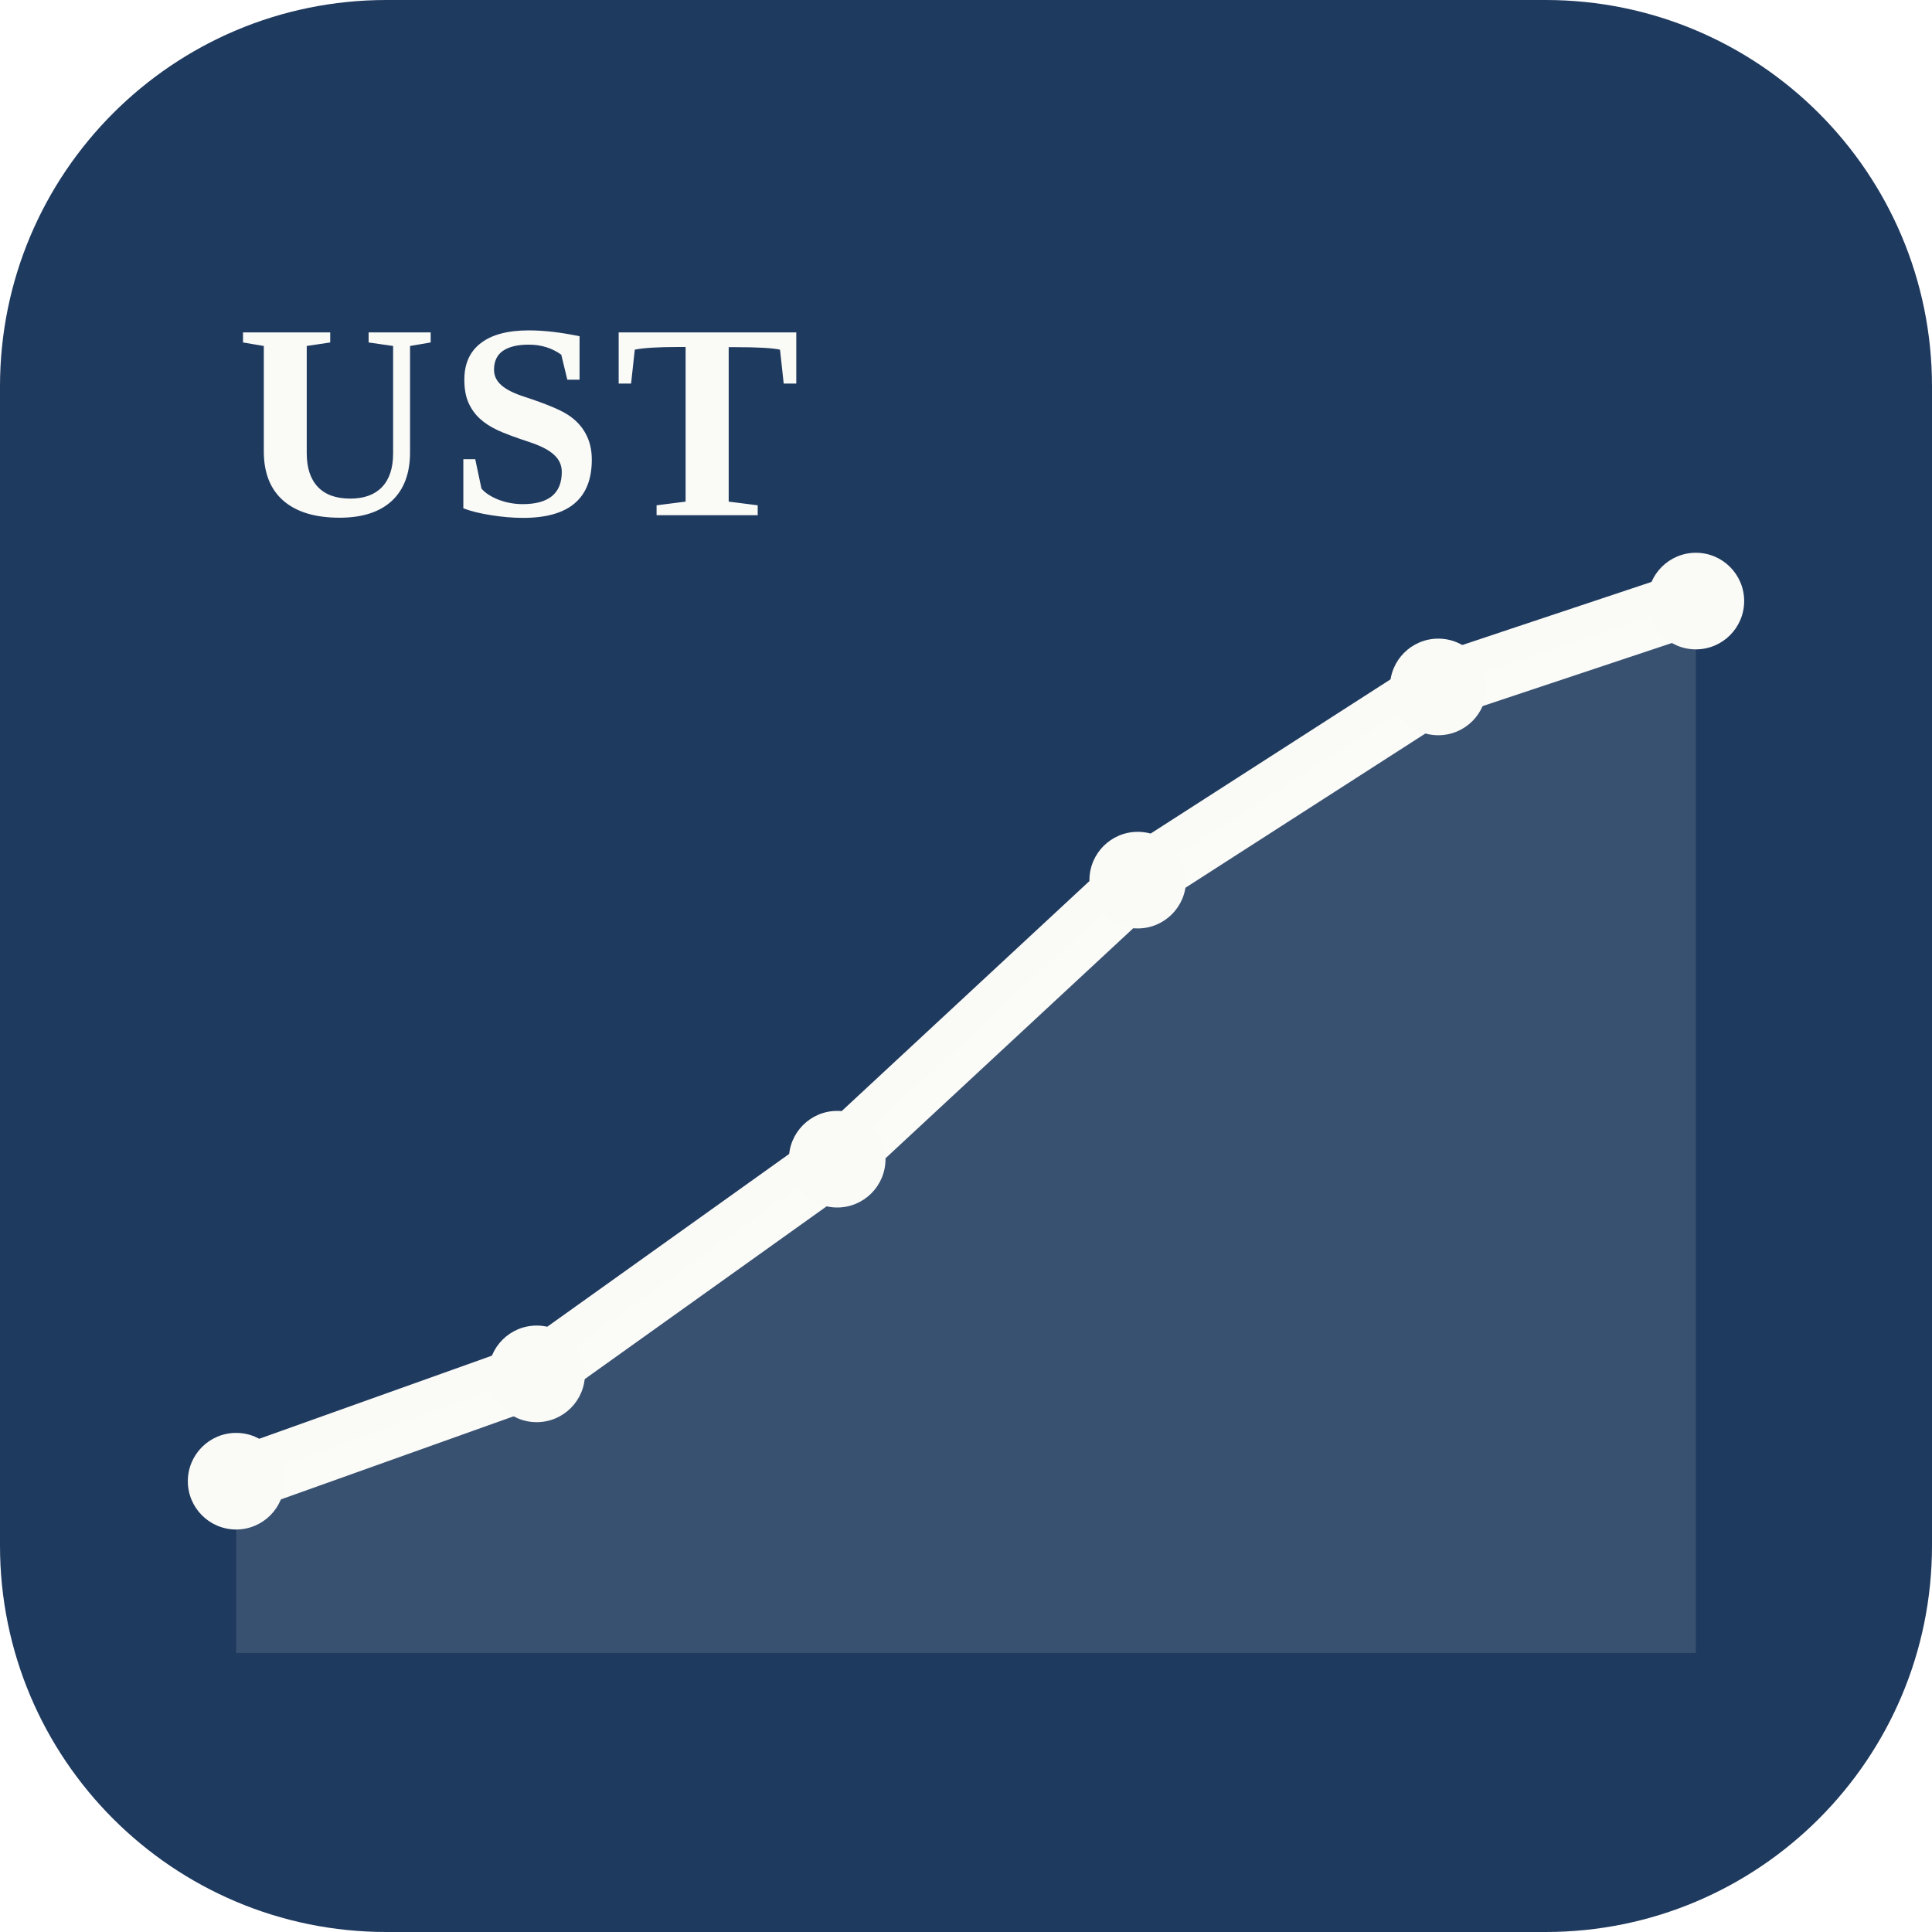
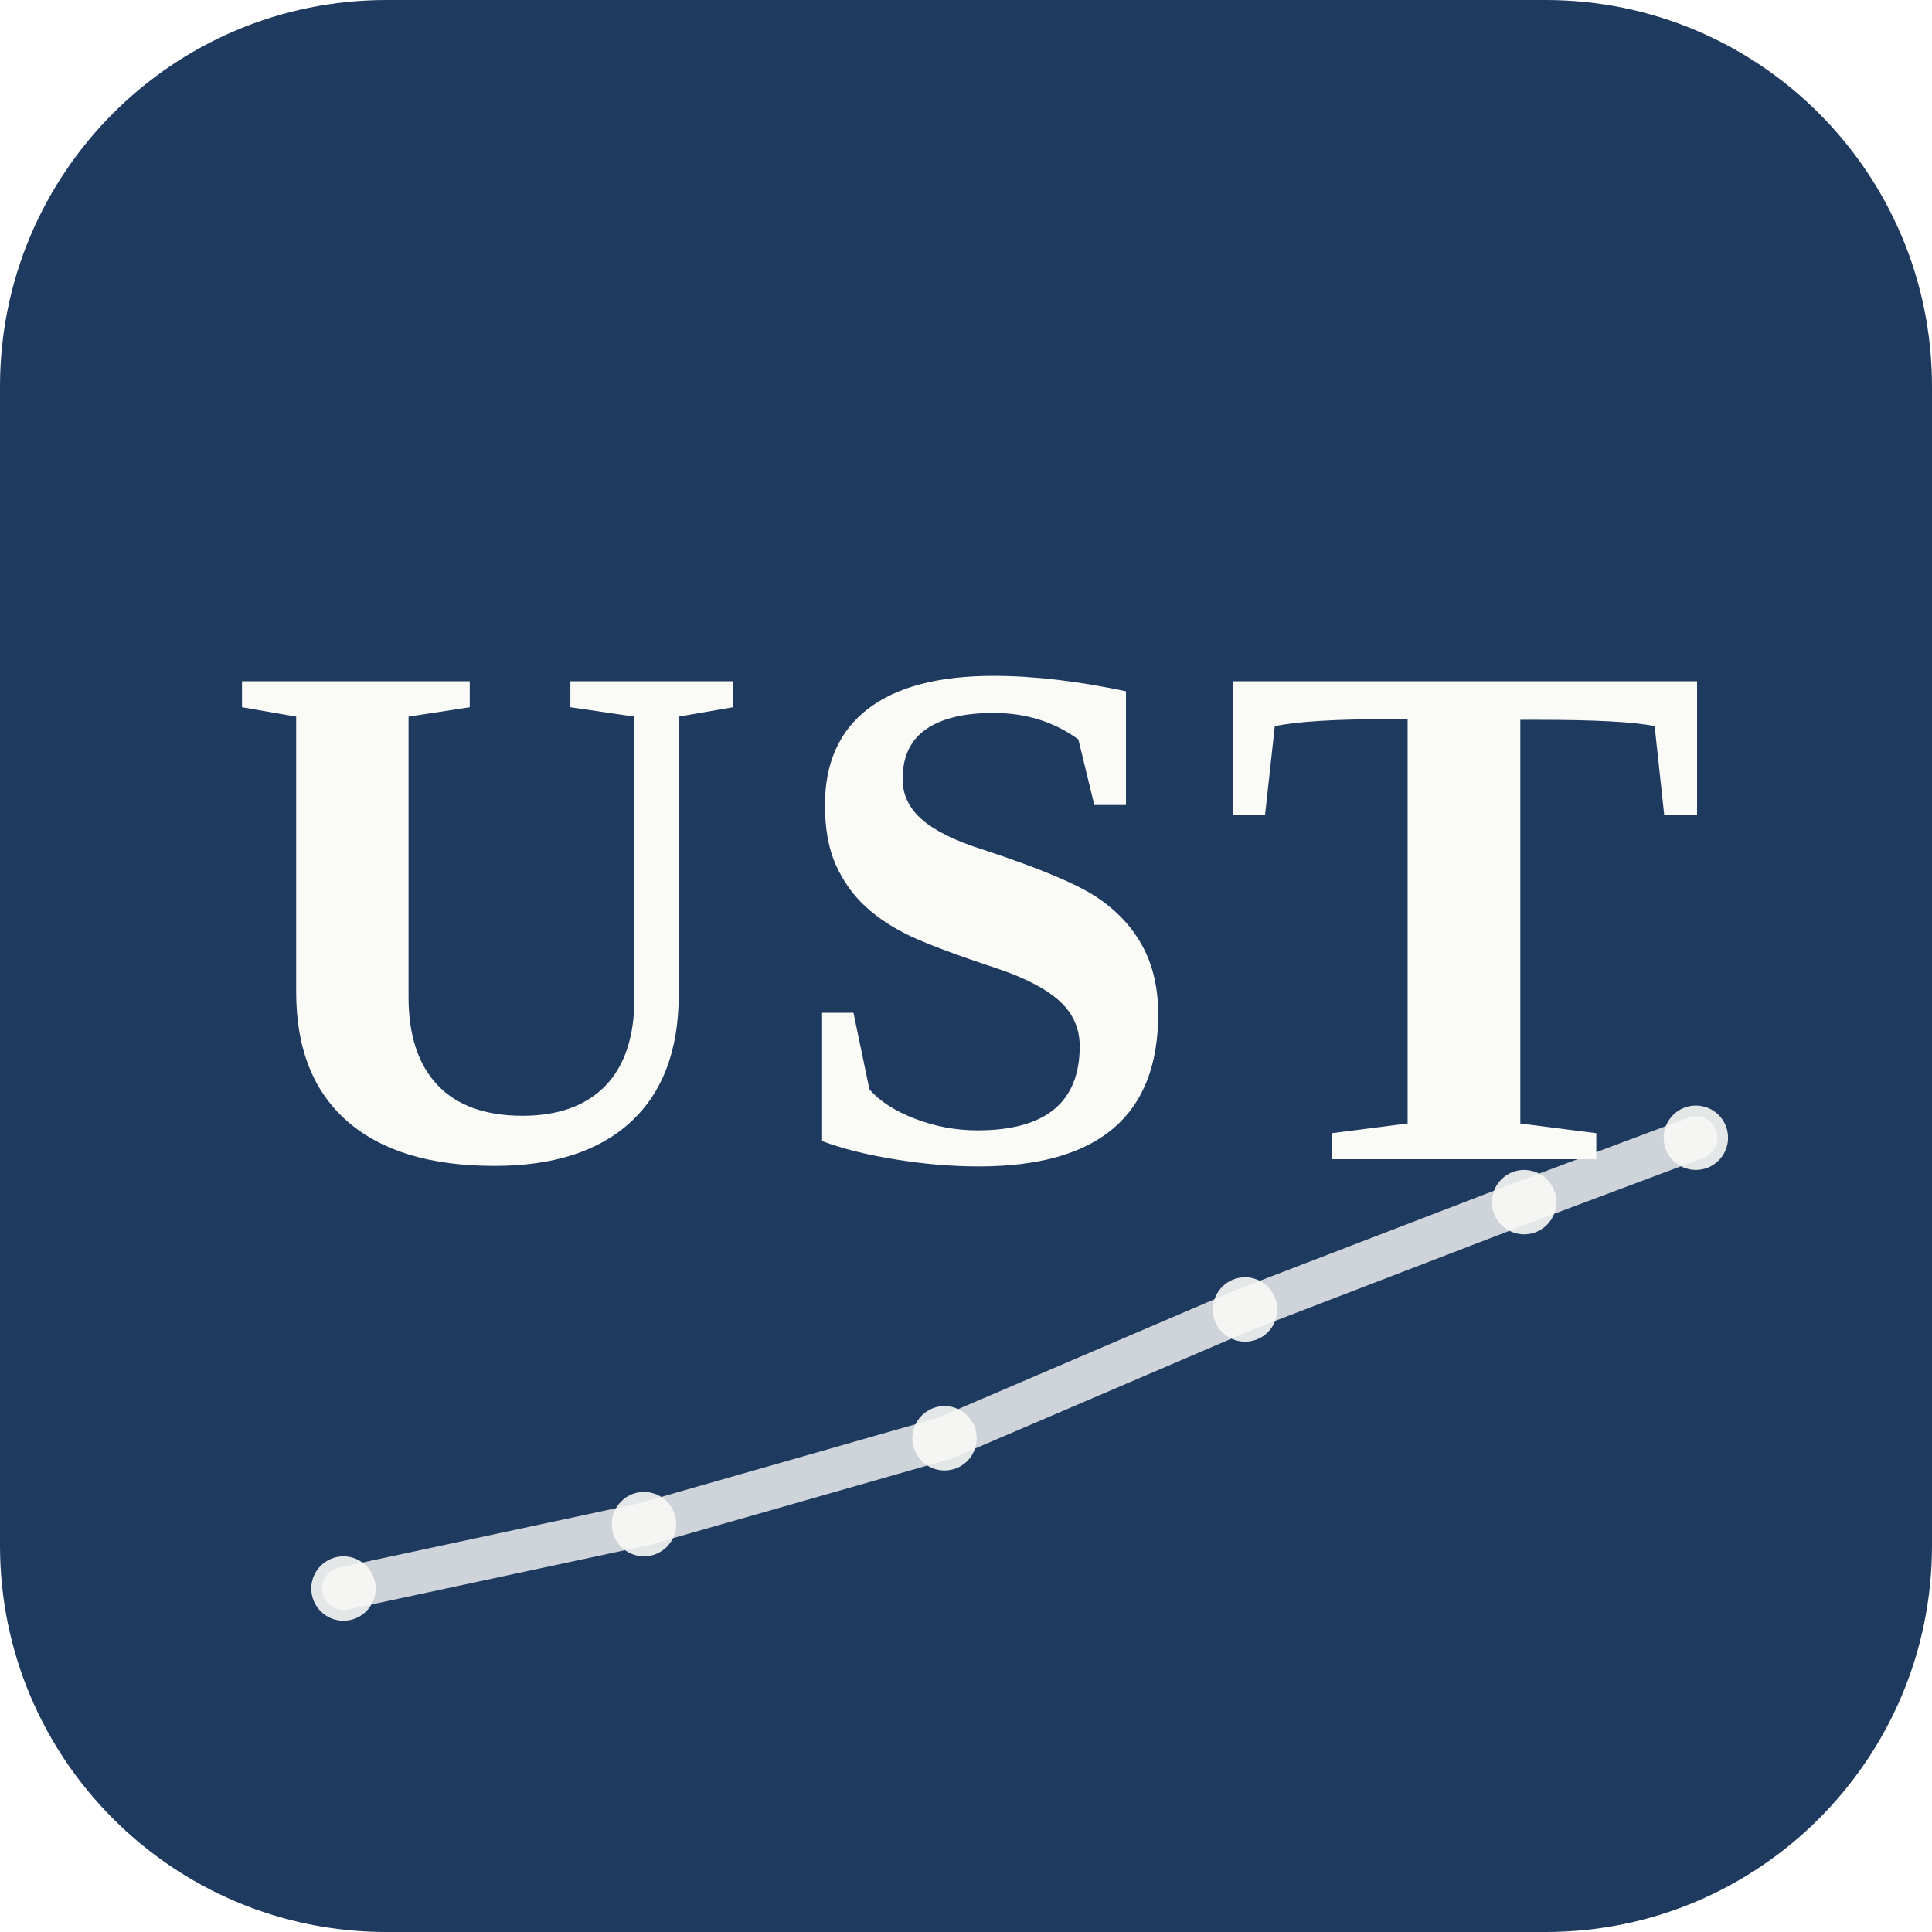
<svg xmlns="http://www.w3.org/2000/svg" viewBox="0 0 180 180" width="180" height="180">
  <rect width="180" height="180" rx="36" fill="#1f3a5f" />
-   <path d="M 22 138 L 50 128 L 78 108 L 106 82 L 134 64 L 158 56" stroke="#fafaf7" stroke-width="6" fill="none" stroke-linecap="round" stroke-linejoin="round" />
-   <path d="M 22 138 L 50 128 L 78 108 L 106 82 L 134 64 L 158 56 L 158 154 L 22 154 Z" fill="#fafaf7" fill-opacity="0.12" />
-   <circle cx="22" cy="138" r="4.5" fill="#fafaf7" />
-   <circle cx="50" cy="128" r="4.5" fill="#fafaf7" />
-   <circle cx="78" cy="108" r="4.5" fill="#fafaf7" />
-   <circle cx="106" cy="82" r="4.5" fill="#fafaf7" />
-   <circle cx="134" cy="64" r="4.5" fill="#fafaf7" />
-   <circle cx="158" cy="56" r="4.5" fill="#fafaf7" />
-   <text x="22" y="48" font-family="Garamond, Georgia, 'Times New Roman', serif" font-size="26" font-weight="600" fill="#fafaf7" letter-spacing="1">UST</text>
+   <text x="90" y="108" text-anchor="middle" font-family="Garamond, Georgia, 'Times New Roman', serif" font-size="68" font-weight="600" fill="#fafaf7" letter-spacing="3">UST</text>
+   <path d="M 32 148 L 60 142 L 88 134 L 116 122 L 142 112 L 158 106" stroke="#fafaf7" stroke-width="4" fill="none" stroke-linecap="round" stroke-linejoin="round" stroke-opacity="0.8" />
+   <circle cx="32" cy="148" r="3" fill="#fafaf7" fill-opacity="0.9" />
+   <circle cx="60" cy="142" r="3" fill="#fafaf7" fill-opacity="0.9" />
+   <circle cx="88" cy="134" r="3" fill="#fafaf7" fill-opacity="0.9" />
+   <circle cx="116" cy="122" r="3" fill="#fafaf7" fill-opacity="0.9" />
+   <circle cx="142" cy="112" r="3" fill="#fafaf7" fill-opacity="0.9" />
+   <circle cx="158" cy="106" r="3" fill="#fafaf7" fill-opacity="0.9" />
</svg>
